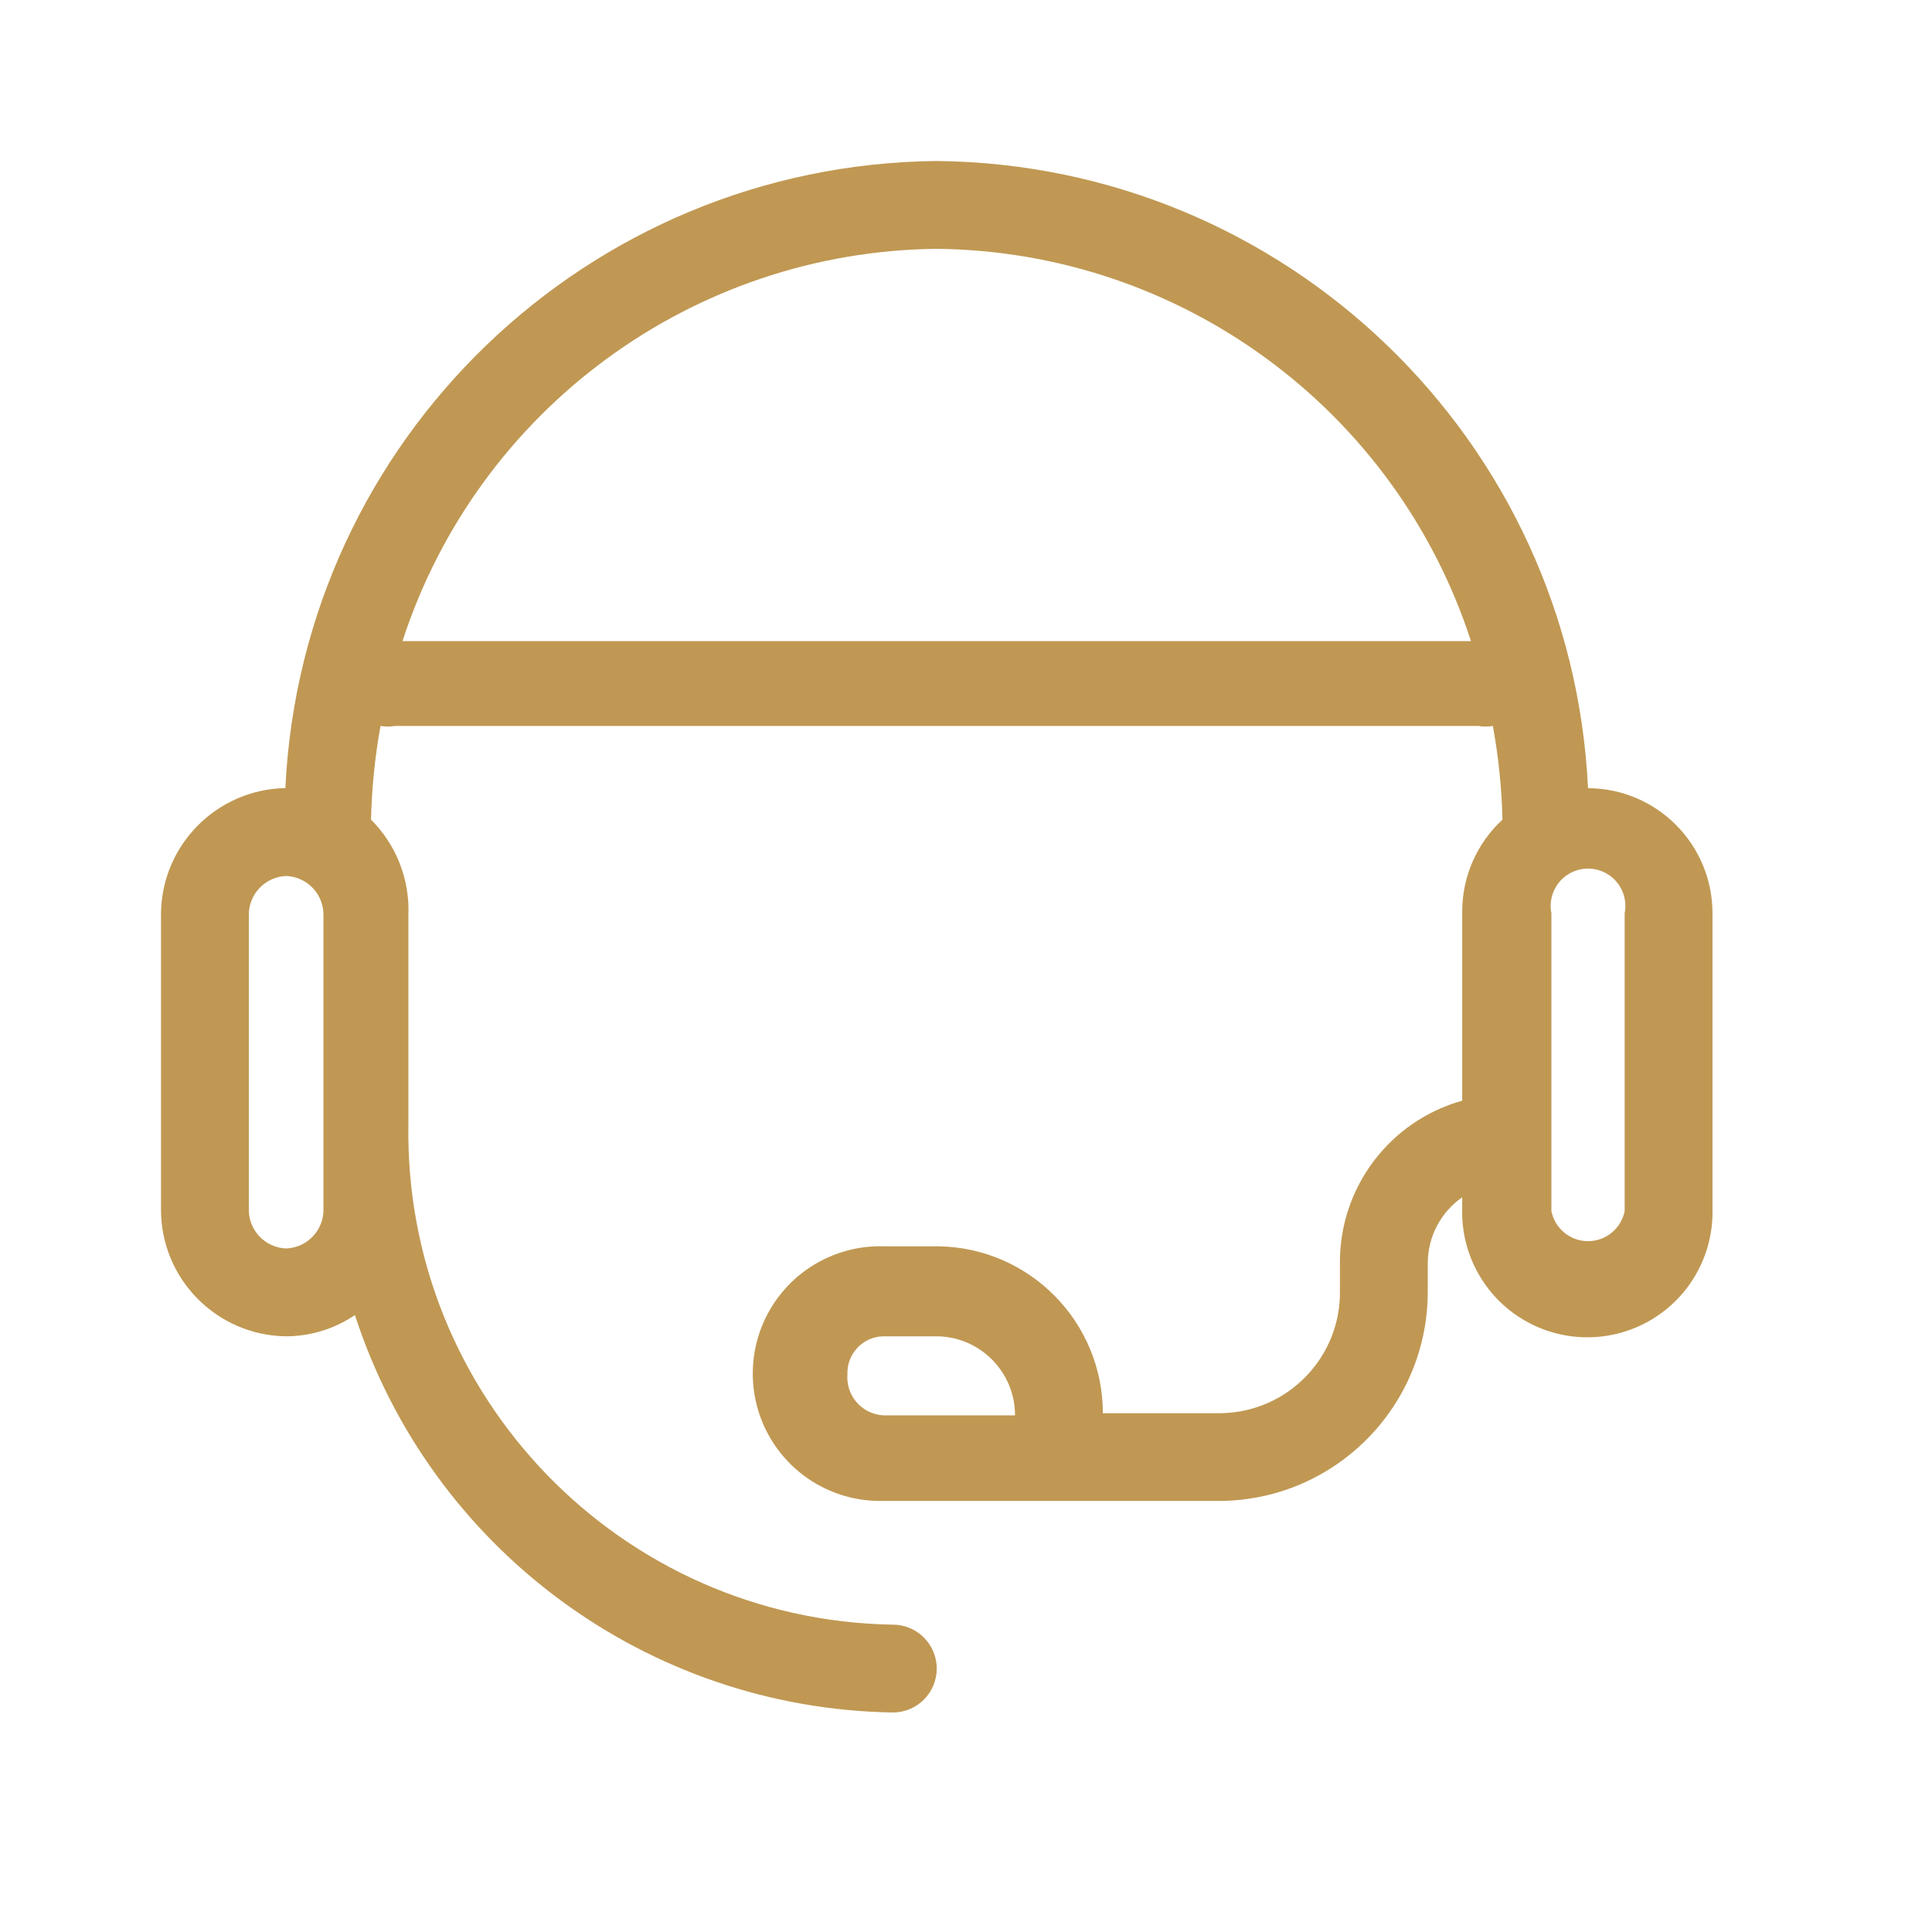
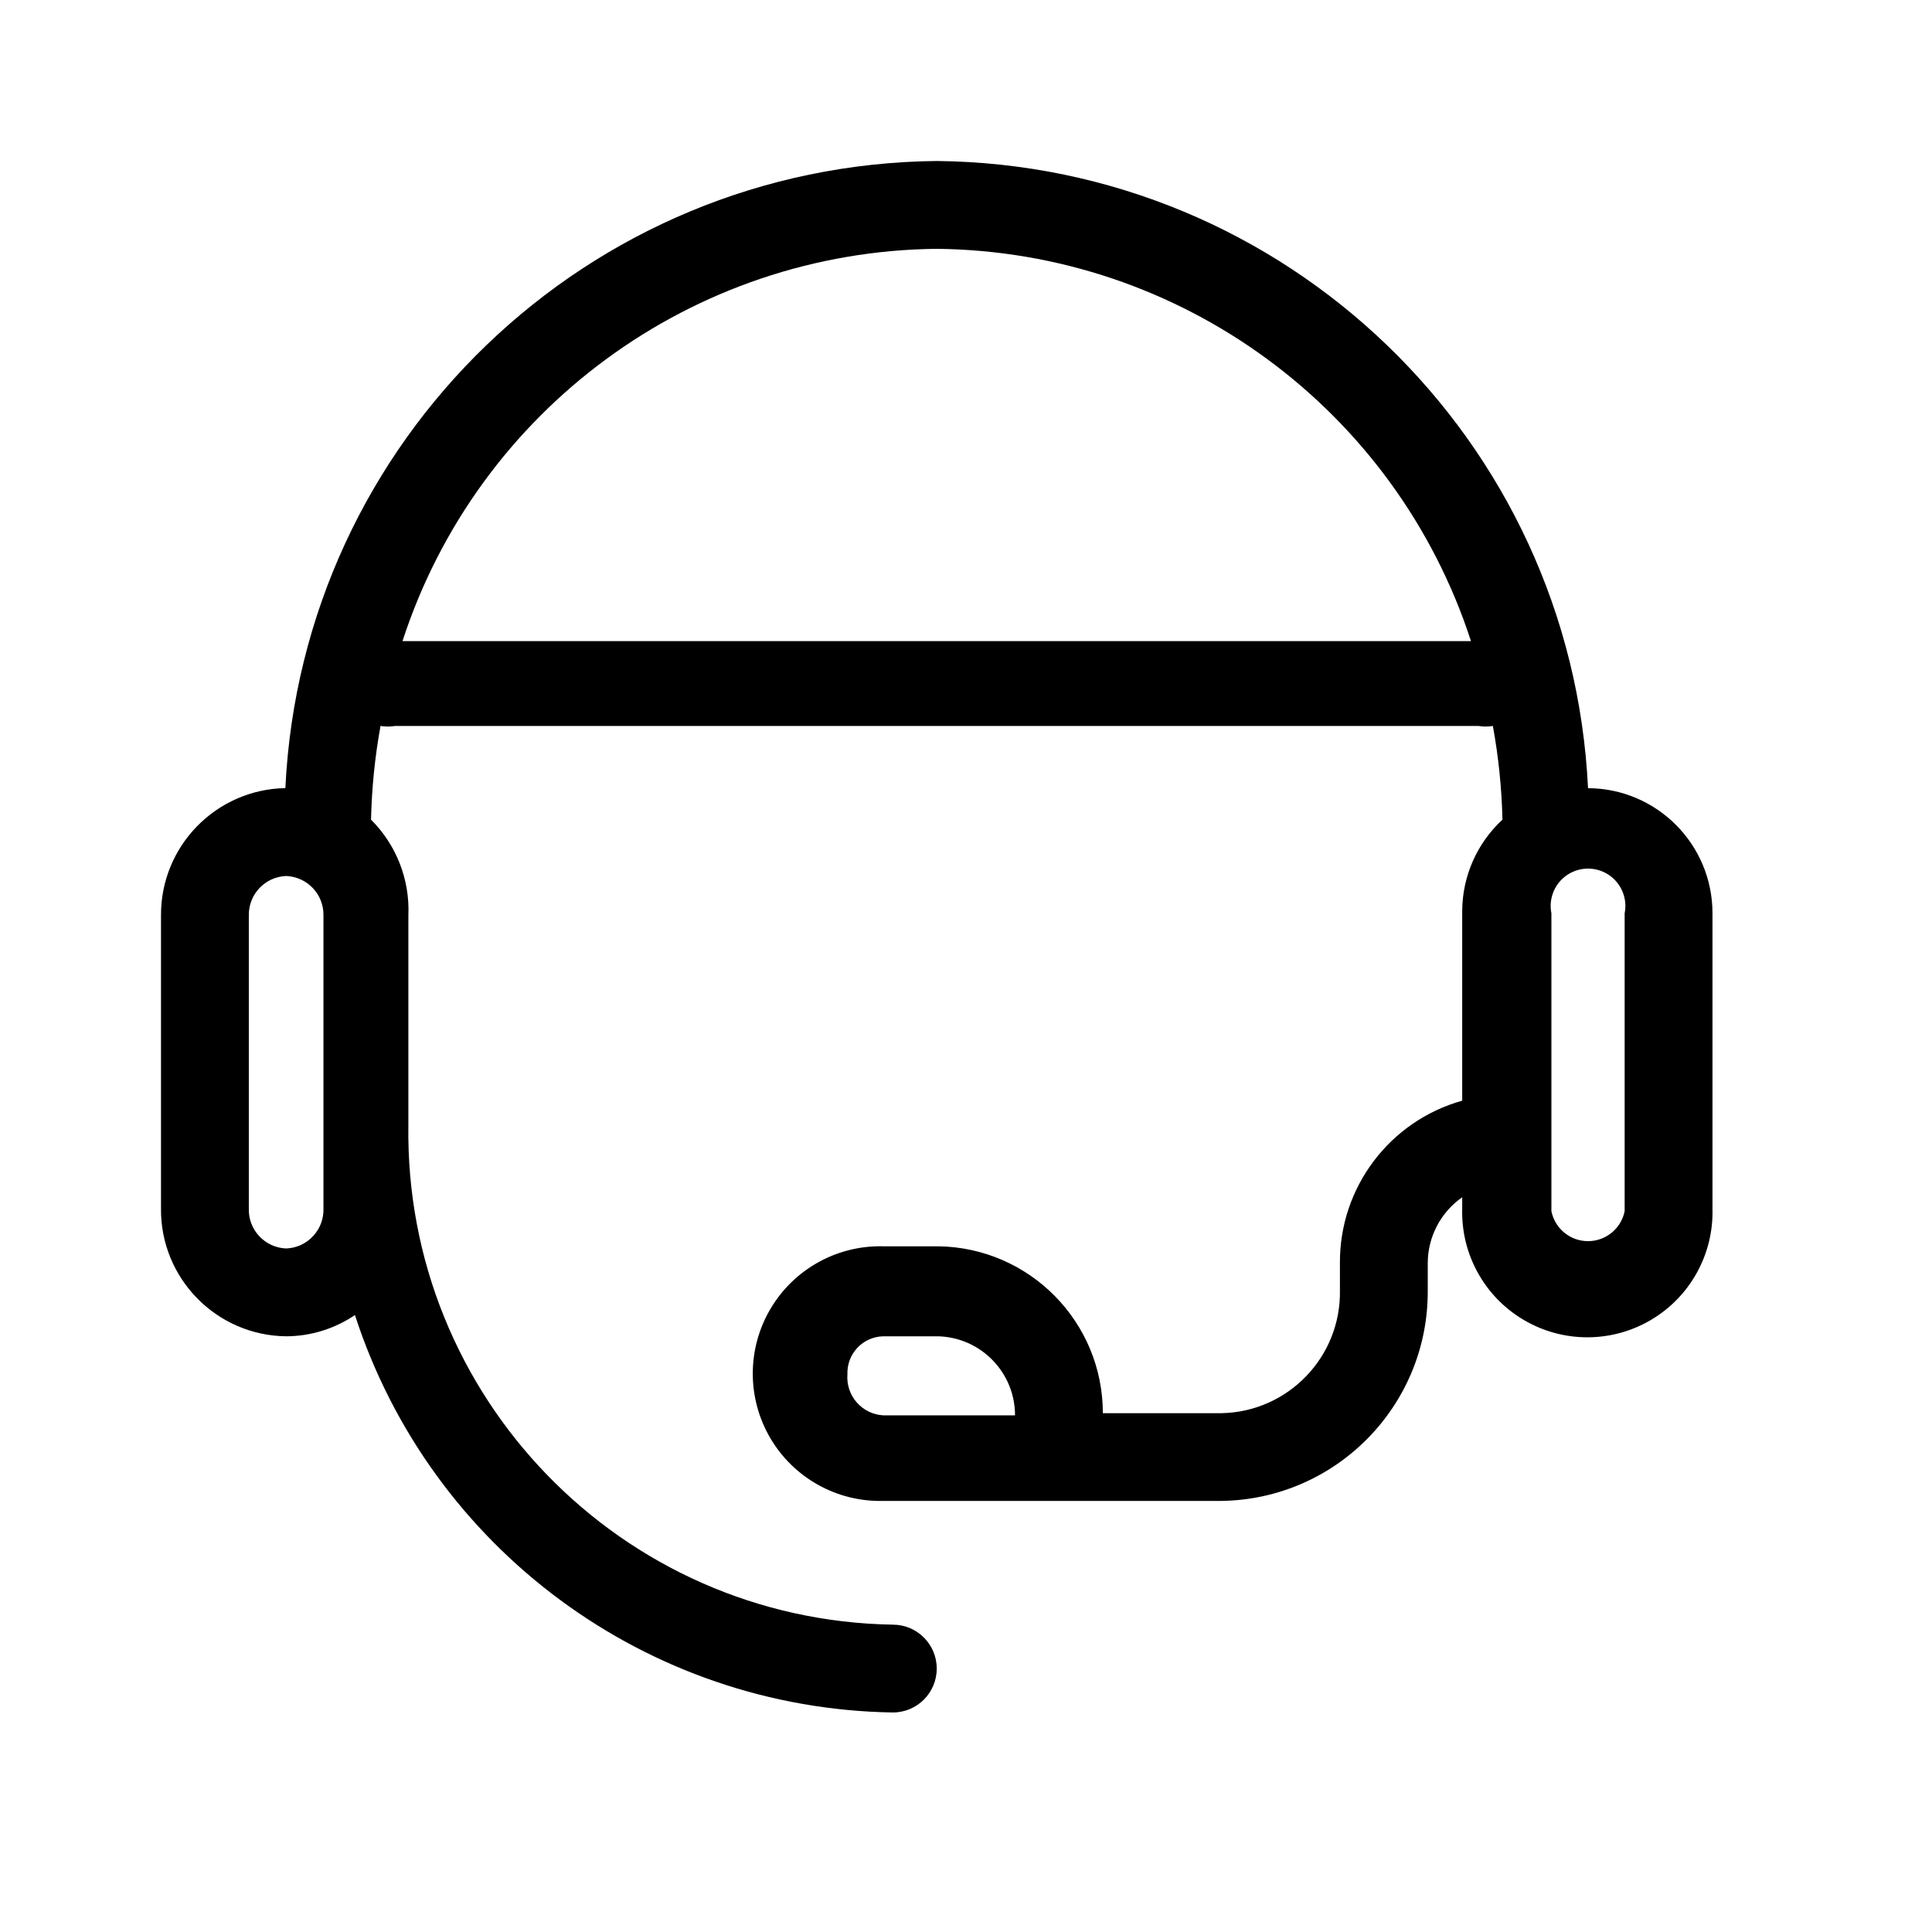
- <svg xmlns="http://www.w3.org/2000/svg" width="24" height="24" viewBox="0 0 24 24">
-   <path d="M19.727 9.79A8.182 8.182 0 0011.637 2a8.182 8.182 0 00-8.092 7.79c-.861.016-1.55.721-1.545 1.583v3.636A1.573 1.573 0 003.555 16.6c.304-.001.602-.093.854-.264a7.145 7.145 0 006.682 4.937.545.545 0 000-1.091 6.118 6.118 0 01-6.018-6.21v-2.6a1.582 1.582 0 00-.464-1.19c.009-.39.048-.78.118-1.164.06.01.122.01.182 0h13.455c.06.01.121.01.181 0 .07.384.11.773.119 1.164a1.555 1.555 0 00-.5 1.136v2.355a2.082 2.082 0 00-1.519 2.018v.336a1.5 1.5 0 01-1.472 1.528H13.7a2.073 2.073 0 00-2.045-2.073h-.682a1.582 1.582 0 100 3.163h4.2a2.6 2.6 0 002.563-2.618v-.336a1 1 0 01.428-.818v.145a1.555 1.555 0 103.109 0v-3.673c0-.855-.69-1.55-1.546-1.554zm-8.754 7.792a.473.473 0 01-.446-.51.455.455 0 01.446-.472h.682c.531.015.954.45.954.982h-1.636zm-6.955-2.573a.482.482 0 01-.463.5.482.482 0 01-.464-.5v-3.636a.482.482 0 01.464-.491c.262.01.468.228.463.49v3.637zM5 7.964a7.055 7.055 0 016.636-4.873 7.055 7.055 0 016.637 4.873H5zm15.182 7.081a.464.464 0 01-.91 0v-3.7a.464.464 0 11.91 0v3.7z" fill="#C09853" fill-rule="evenodd" />
+ <svg xmlns="http://www.w3.org/2000/svg" viewBox="0 0 24 24">
+   <path d="M19.727 9.79A8.182 8.182 0 0011.637 2a8.182 8.182 0 00-8.092 7.79c-.861.016-1.55.721-1.545 1.583v3.636A1.573 1.573 0 003.555 16.6c.304-.001.602-.093.854-.264a7.145 7.145 0 006.682 4.937.545.545 0 000-1.091 6.118 6.118 0 01-6.018-6.21v-2.6a1.582 1.582 0 00-.464-1.19c.009-.39.048-.78.118-1.164.06.01.122.01.182 0h13.455c.06.01.121.01.181 0 .07.384.11.773.119 1.164a1.555 1.555 0 00-.5 1.136v2.355a2.082 2.082 0 00-1.519 2.018v.336a1.5 1.5 0 01-1.472 1.528H13.7a2.073 2.073 0 00-2.045-2.073h-.682a1.582 1.582 0 100 3.163h4.2a2.6 2.6 0 002.563-2.618v-.336a1 1 0 01.428-.818v.145a1.555 1.555 0 103.109 0v-3.673c0-.855-.69-1.55-1.546-1.554zm-8.754 7.792a.473.473 0 01-.446-.51.455.455 0 01.446-.472h.682c.531.015.954.45.954.982h-1.636zm-6.955-2.573a.482.482 0 01-.463.5.482.482 0 01-.464-.5v-3.636a.482.482 0 01.464-.491c.262.01.468.228.463.49v3.637zM5 7.964a7.055 7.055 0 016.636-4.873 7.055 7.055 0 016.637 4.873H5zm15.182 7.081a.464.464 0 01-.91 0v-3.7a.464.464 0 11.91 0v3.7z" fill-rule="evenodd" />
</svg>
